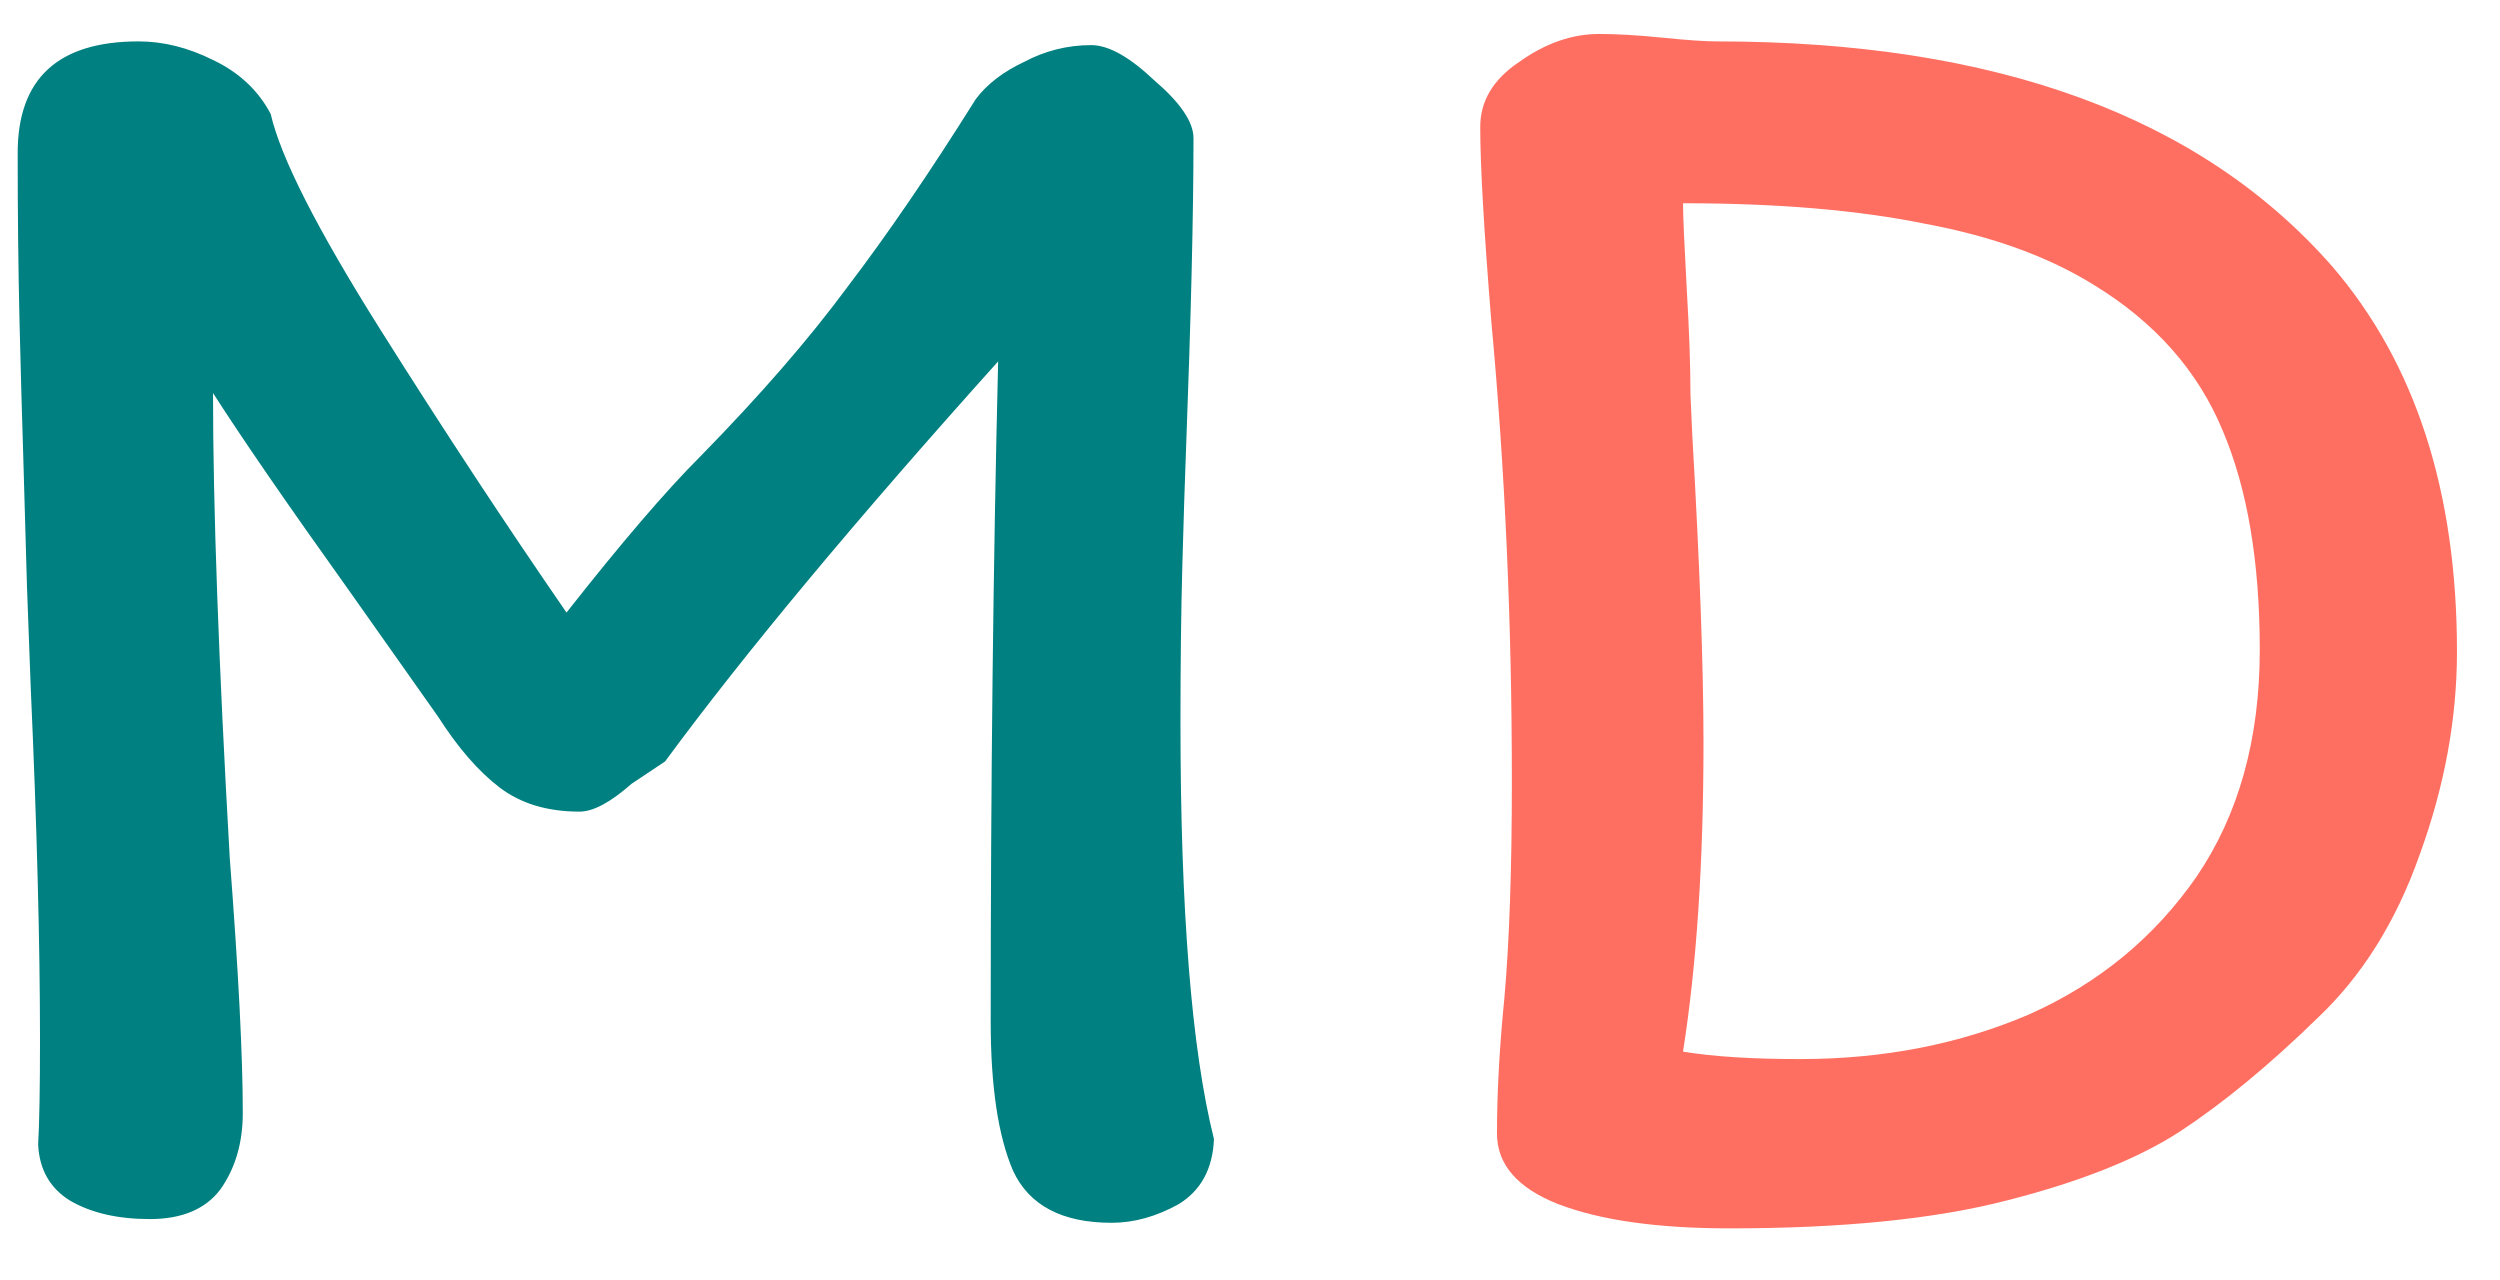
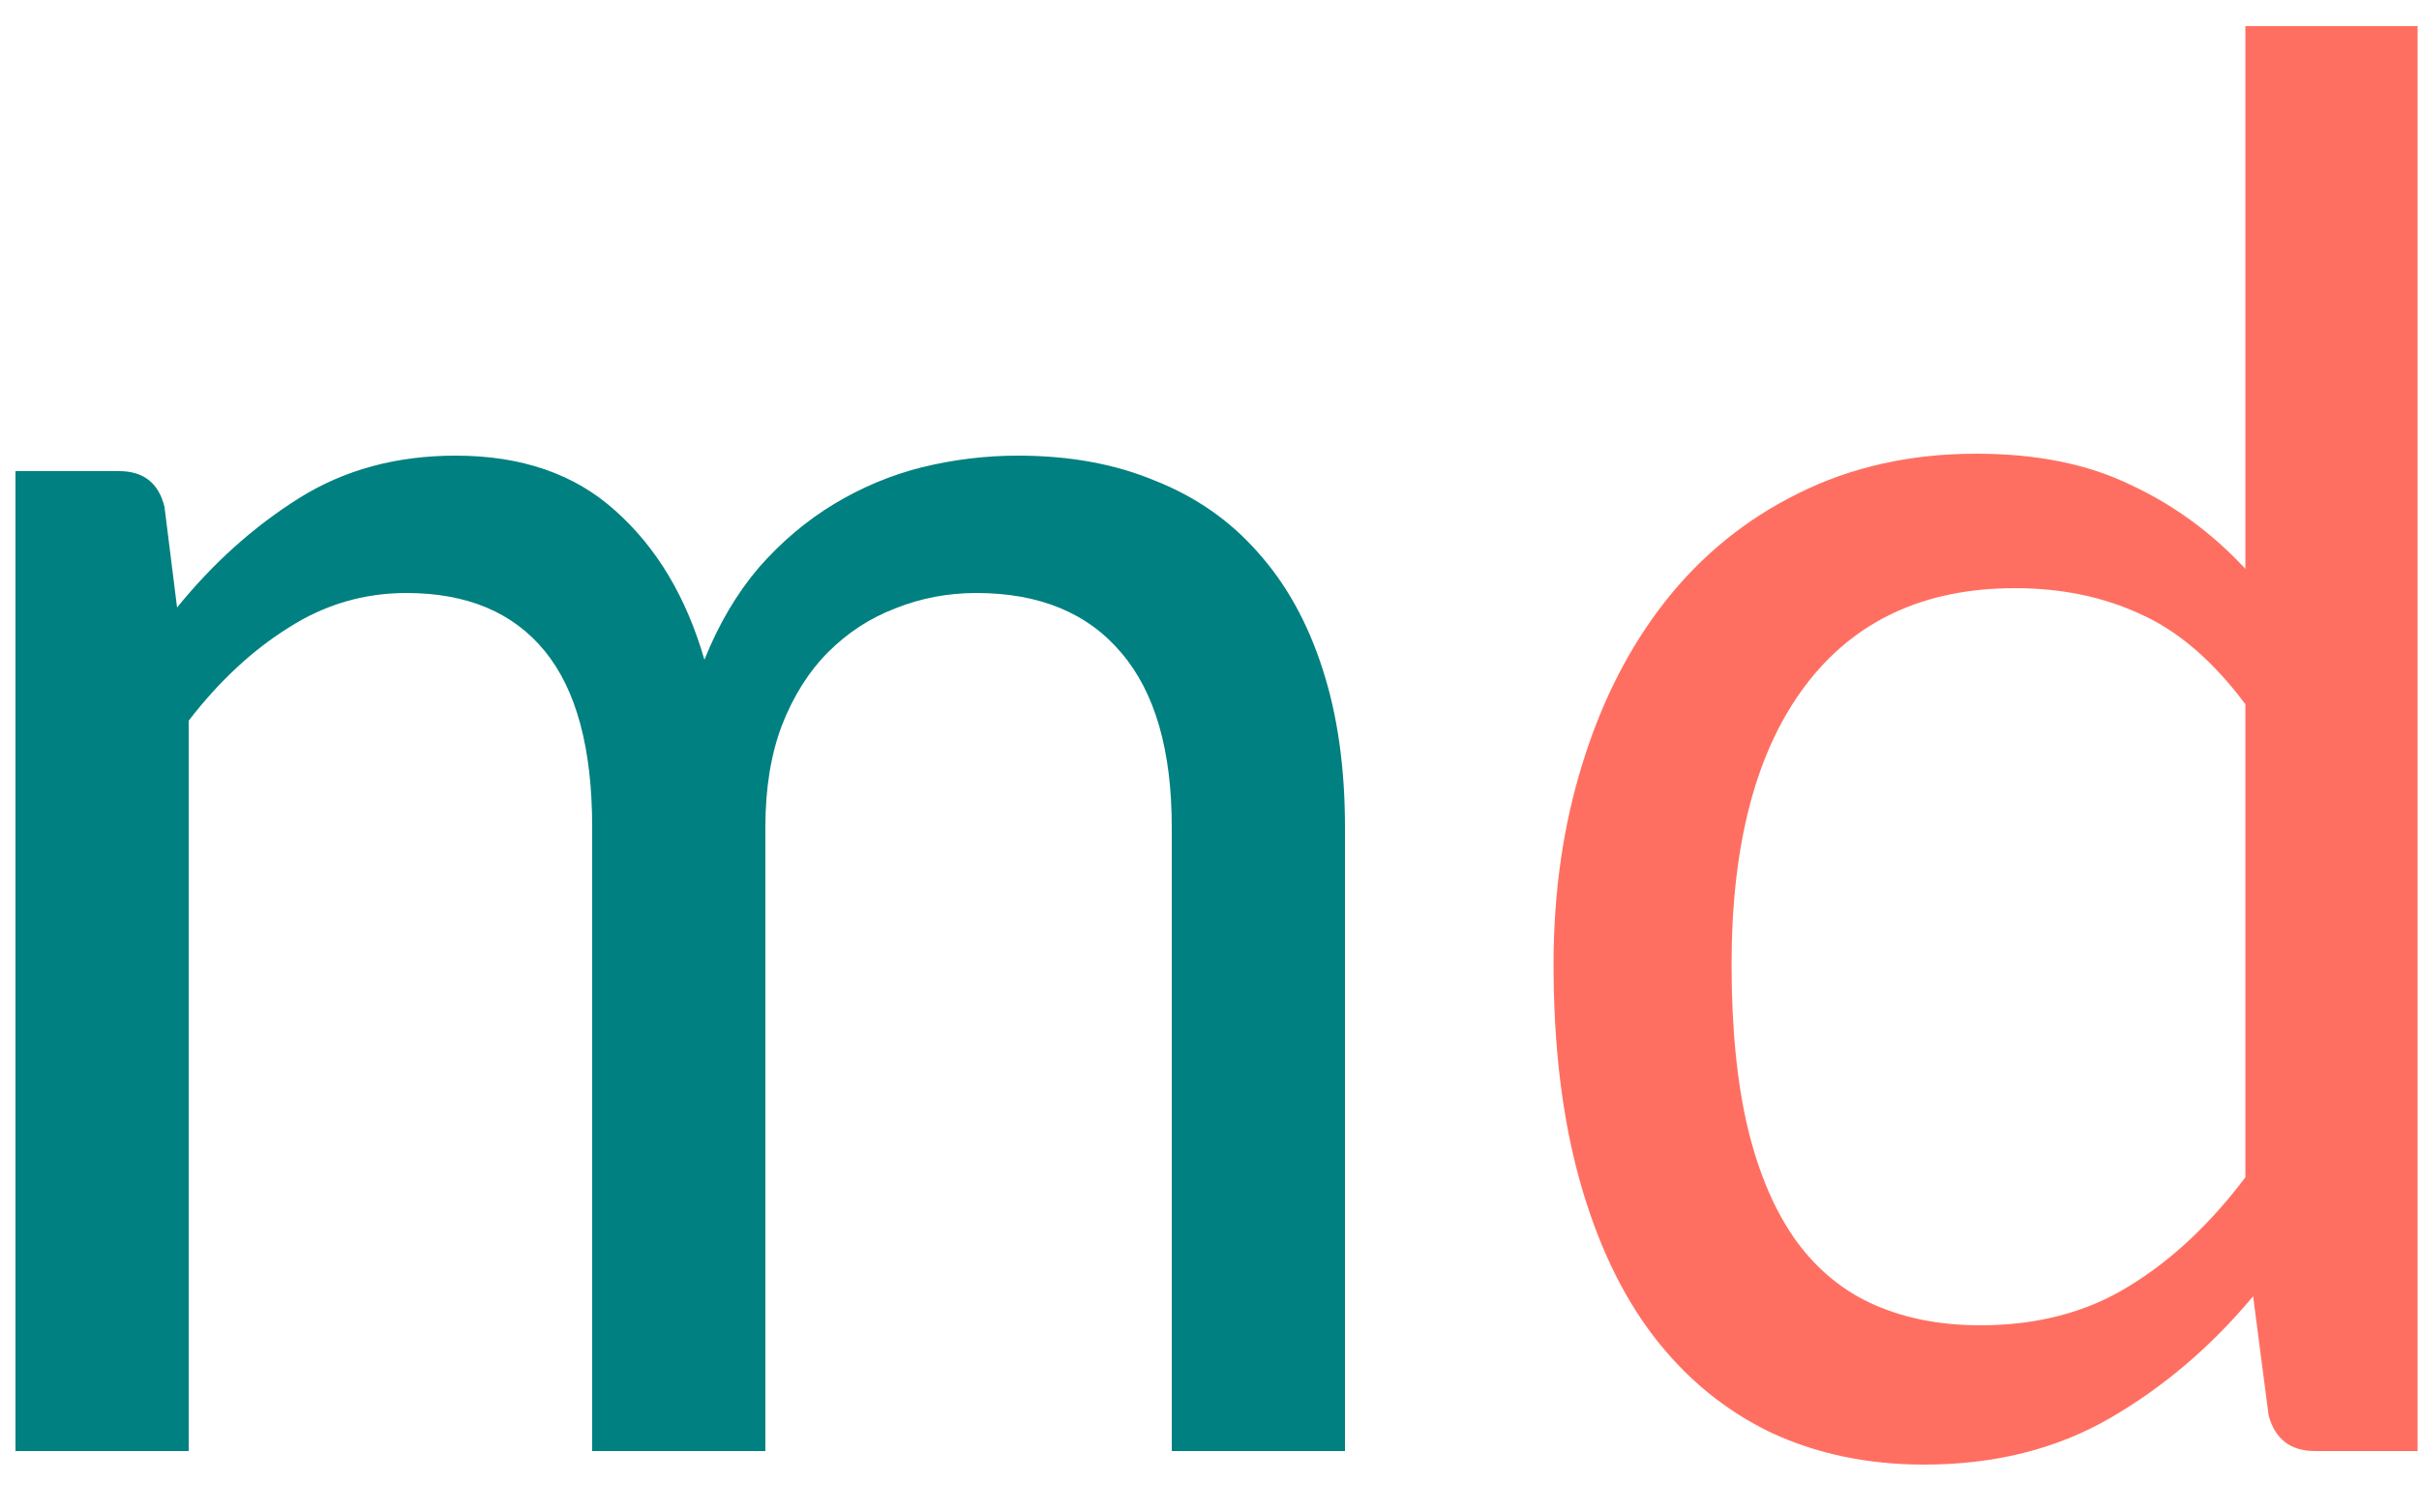
- <svg xmlns="http://www.w3.org/2000/svg" width="43" height="22" viewBox="0 0 43 22" fill="none">
-   <path d="M18.768 0.776C19.067 0.776 19.429 0.979 19.856 1.384C20.304 1.768 20.528 2.099 20.528 2.376C20.528 3.677 20.485 5.459 20.4 7.72C20.379 8.275 20.357 8.947 20.336 9.736C20.315 10.504 20.304 11.4 20.304 12.424C20.304 15.667 20.496 18.056 20.88 19.592C20.859 20.104 20.656 20.477 20.272 20.712C19.888 20.925 19.504 21.032 19.12 21.032C18.267 21.032 17.701 20.733 17.424 20.136C17.168 19.539 17.04 18.685 17.04 17.576C17.04 13.459 17.083 9.672 17.168 6.216C14.715 8.947 12.805 11.24 11.44 13.096C11.44 13.096 11.248 13.224 10.864 13.48C10.501 13.8 10.203 13.96 9.968 13.96C9.413 13.96 8.955 13.821 8.592 13.544C8.229 13.267 7.877 12.861 7.536 12.328L6 10.152C4.933 8.659 4.155 7.528 3.664 6.76C3.664 8.723 3.76 11.389 3.952 14.76C4.101 16.701 4.176 18.163 4.176 19.144C4.176 19.656 4.048 20.093 3.792 20.456C3.536 20.797 3.131 20.968 2.576 20.968C2.021 20.968 1.563 20.861 1.2 20.648C0.859 20.435 0.677 20.115 0.656 19.688C0.677 19.325 0.688 18.728 0.688 17.896C0.688 16.232 0.635 14.205 0.528 11.816L0.464 10.088L0.4 7.848C0.379 7.187 0.357 6.419 0.336 5.544C0.315 4.648 0.304 3.677 0.304 2.632C0.304 1.352 0.997 0.712 2.384 0.712C2.811 0.712 3.237 0.819 3.664 1.032C4.112 1.245 4.443 1.555 4.656 1.96C4.827 2.707 5.456 3.944 6.544 5.672C7.632 7.4 8.699 9.021 9.744 10.536C10.683 9.341 11.451 8.445 12.048 7.848C13.072 6.803 13.915 5.832 14.576 4.936C15.259 4.04 15.995 2.963 16.784 1.704C16.976 1.448 17.253 1.235 17.616 1.064C17.979 0.872 18.363 0.776 18.768 0.776Z" fill="#008080" />
-   <path d="M25.748 19.496C25.748 18.792 25.791 18.013 25.876 17.16C25.962 16.179 26.004 14.941 26.004 13.448C26.004 10.717 25.887 8.083 25.652 5.544C25.524 3.965 25.46 2.845 25.46 2.184C25.46 1.736 25.684 1.363 26.132 1.064C26.58 0.744 27.039 0.584 27.508 0.584C27.807 0.584 28.17 0.605 28.596 0.648C29.023 0.691 29.332 0.712 29.524 0.712C34.324 0.712 37.855 2.003 40.116 4.584C41.546 6.248 42.26 8.456 42.26 11.208C42.26 12.36 42.047 13.523 41.62 14.696C41.215 15.848 40.628 16.787 39.86 17.512C39.028 18.323 38.239 18.973 37.492 19.464C36.767 19.933 35.775 20.328 34.516 20.648C33.279 20.968 31.69 21.128 29.748 21.128C28.511 21.128 27.53 20.989 26.804 20.712C26.1 20.435 25.748 20.029 25.748 19.496ZM30.964 18.216C32.394 18.216 33.706 17.96 34.9 17.448C36.095 16.915 37.055 16.125 37.78 15.08C38.506 14.013 38.868 12.712 38.868 11.176C38.868 9.661 38.655 8.403 38.228 7.4C37.802 6.376 37.066 5.544 36.02 4.904C35.231 4.413 34.26 4.061 33.108 3.848C31.956 3.613 30.57 3.496 28.948 3.496C28.948 3.709 28.97 4.2 29.012 4.968C29.055 5.693 29.076 6.301 29.076 6.792L29.108 7.496C29.236 9.715 29.3 11.475 29.3 12.776C29.3 14.824 29.183 16.595 28.948 18.088C29.46 18.173 30.132 18.216 30.964 18.216Z" fill="#FF6F61" />
+ <svg xmlns="http://www.w3.org/2000/svg" width="40" height="25" viewBox="0 0 40 25" fill="none">
+   <path d="M0.256 24V7.792H1.968C2.373 7.792 2.624 7.989 2.72 8.384L2.928 10.048C3.525 9.312 4.197 8.709 4.944 8.24C5.691 7.771 6.555 7.536 7.536 7.536C8.624 7.536 9.504 7.84 10.176 8.448C10.859 9.056 11.349 9.877 11.648 10.912C11.883 10.325 12.181 9.819 12.544 9.392C12.917 8.965 13.333 8.613 13.792 8.336C14.251 8.059 14.736 7.856 15.248 7.728C15.771 7.6 16.299 7.536 16.832 7.536C17.685 7.536 18.443 7.675 19.104 7.952C19.776 8.219 20.341 8.613 20.8 9.136C21.269 9.659 21.627 10.304 21.872 11.072C22.117 11.829 22.24 12.699 22.24 13.68V24H19.376V13.68C19.376 12.411 19.099 11.451 18.544 10.8C17.989 10.139 17.189 9.808 16.144 9.808C15.675 9.808 15.227 9.893 14.8 10.064C14.384 10.224 14.016 10.464 13.696 10.784C13.376 11.104 13.12 11.509 12.928 12C12.747 12.48 12.656 13.04 12.656 13.68V24H9.792V13.68C9.792 12.379 9.531 11.408 9.008 10.768C8.485 10.128 7.723 9.808 6.72 9.808C6.016 9.808 5.365 10 4.768 10.384C4.171 10.757 3.621 11.269 3.12 11.92V24H0.256Z" fill="#008080" />
+   <path d="M37.129 11.648C36.595 10.933 36.019 10.437 35.401 10.16C34.782 9.872 34.089 9.728 33.321 9.728C31.817 9.728 30.659 10.267 29.849 11.344C29.038 12.421 28.633 13.957 28.633 15.952C28.633 17.008 28.723 17.915 28.904 18.672C29.086 19.419 29.352 20.037 29.704 20.528C30.056 21.008 30.488 21.36 31 21.584C31.512 21.808 32.094 21.92 32.745 21.92C33.683 21.92 34.499 21.707 35.193 21.28C35.897 20.853 36.542 20.251 37.129 19.472V11.648ZM39.977 0.432V24H38.281C37.875 24 37.619 23.803 37.513 23.408L37.257 21.44C36.563 22.272 35.774 22.944 34.889 23.456C34.003 23.968 32.979 24.224 31.817 24.224C30.889 24.224 30.046 24.048 29.288 23.696C28.531 23.333 27.886 22.805 27.352 22.112C26.819 21.419 26.409 20.555 26.12 19.52C25.832 18.485 25.689 17.296 25.689 15.952C25.689 14.757 25.849 13.648 26.169 12.624C26.488 11.589 26.947 10.693 27.544 9.936C28.142 9.179 28.872 8.587 29.736 8.16C30.611 7.723 31.593 7.504 32.681 7.504C33.672 7.504 34.52 7.675 35.224 8.016C35.939 8.347 36.574 8.811 37.129 9.408V0.432H39.977Z" fill="#FF6F61" />
</svg>
